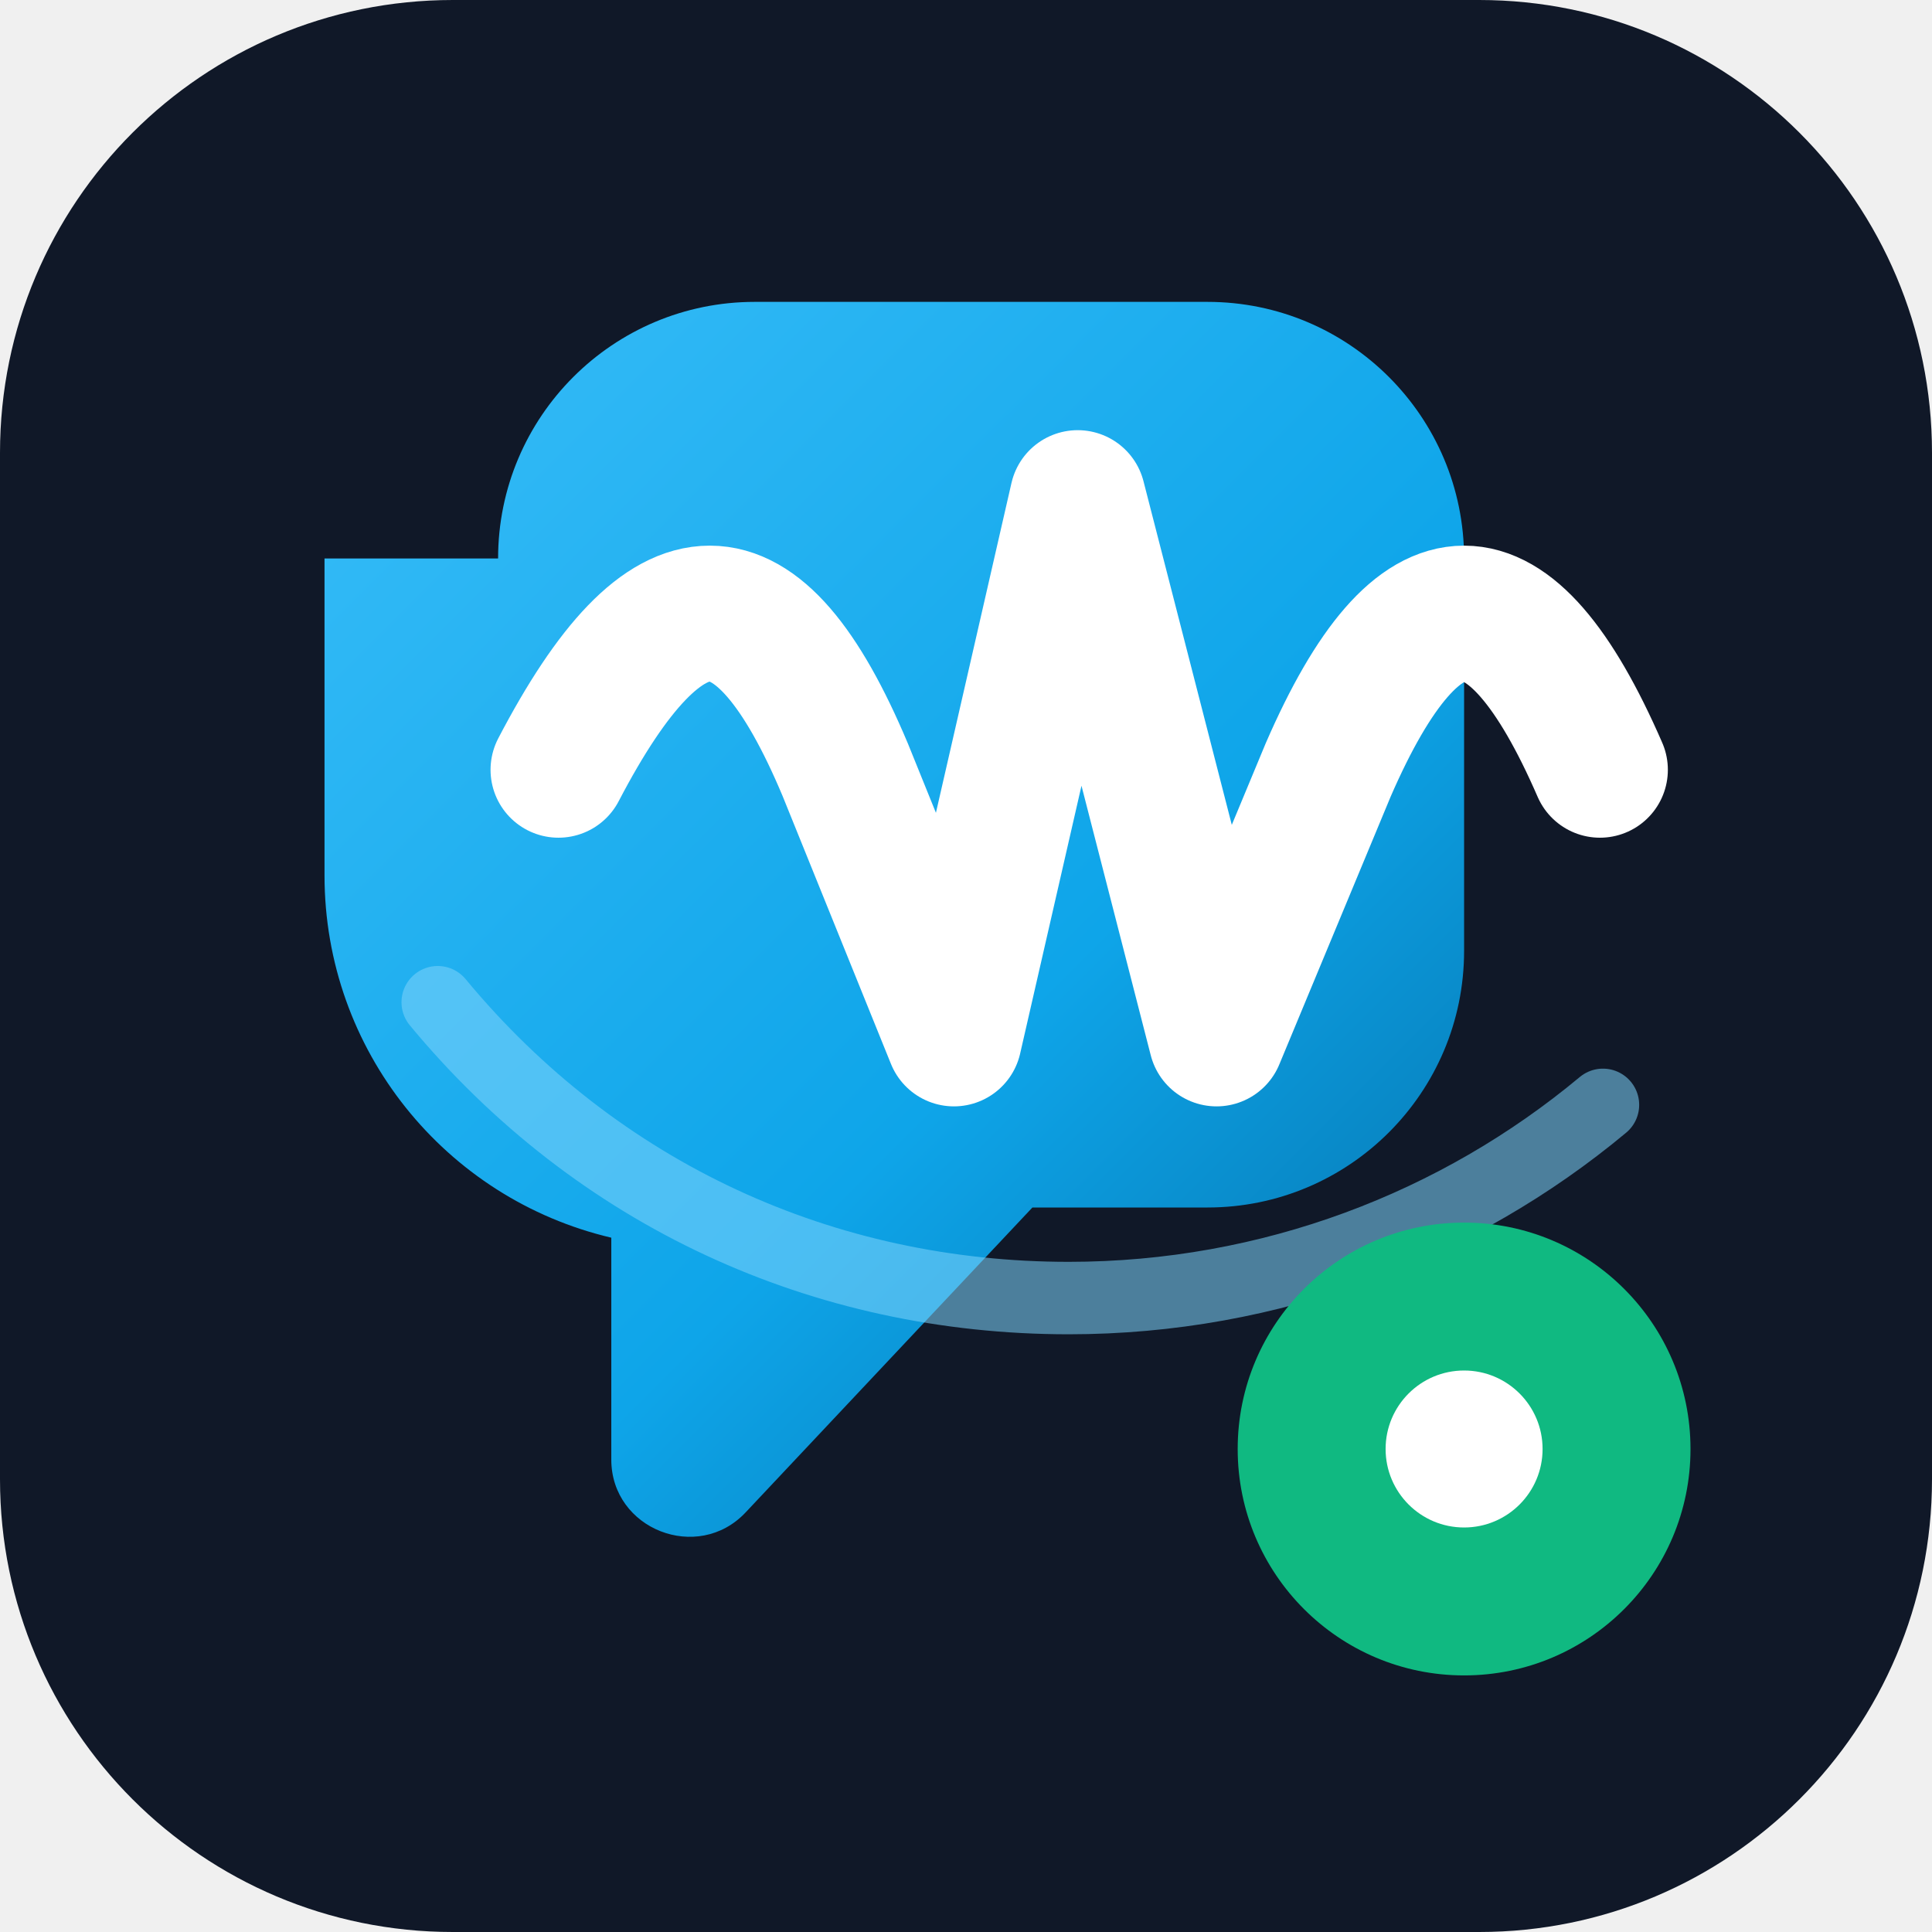
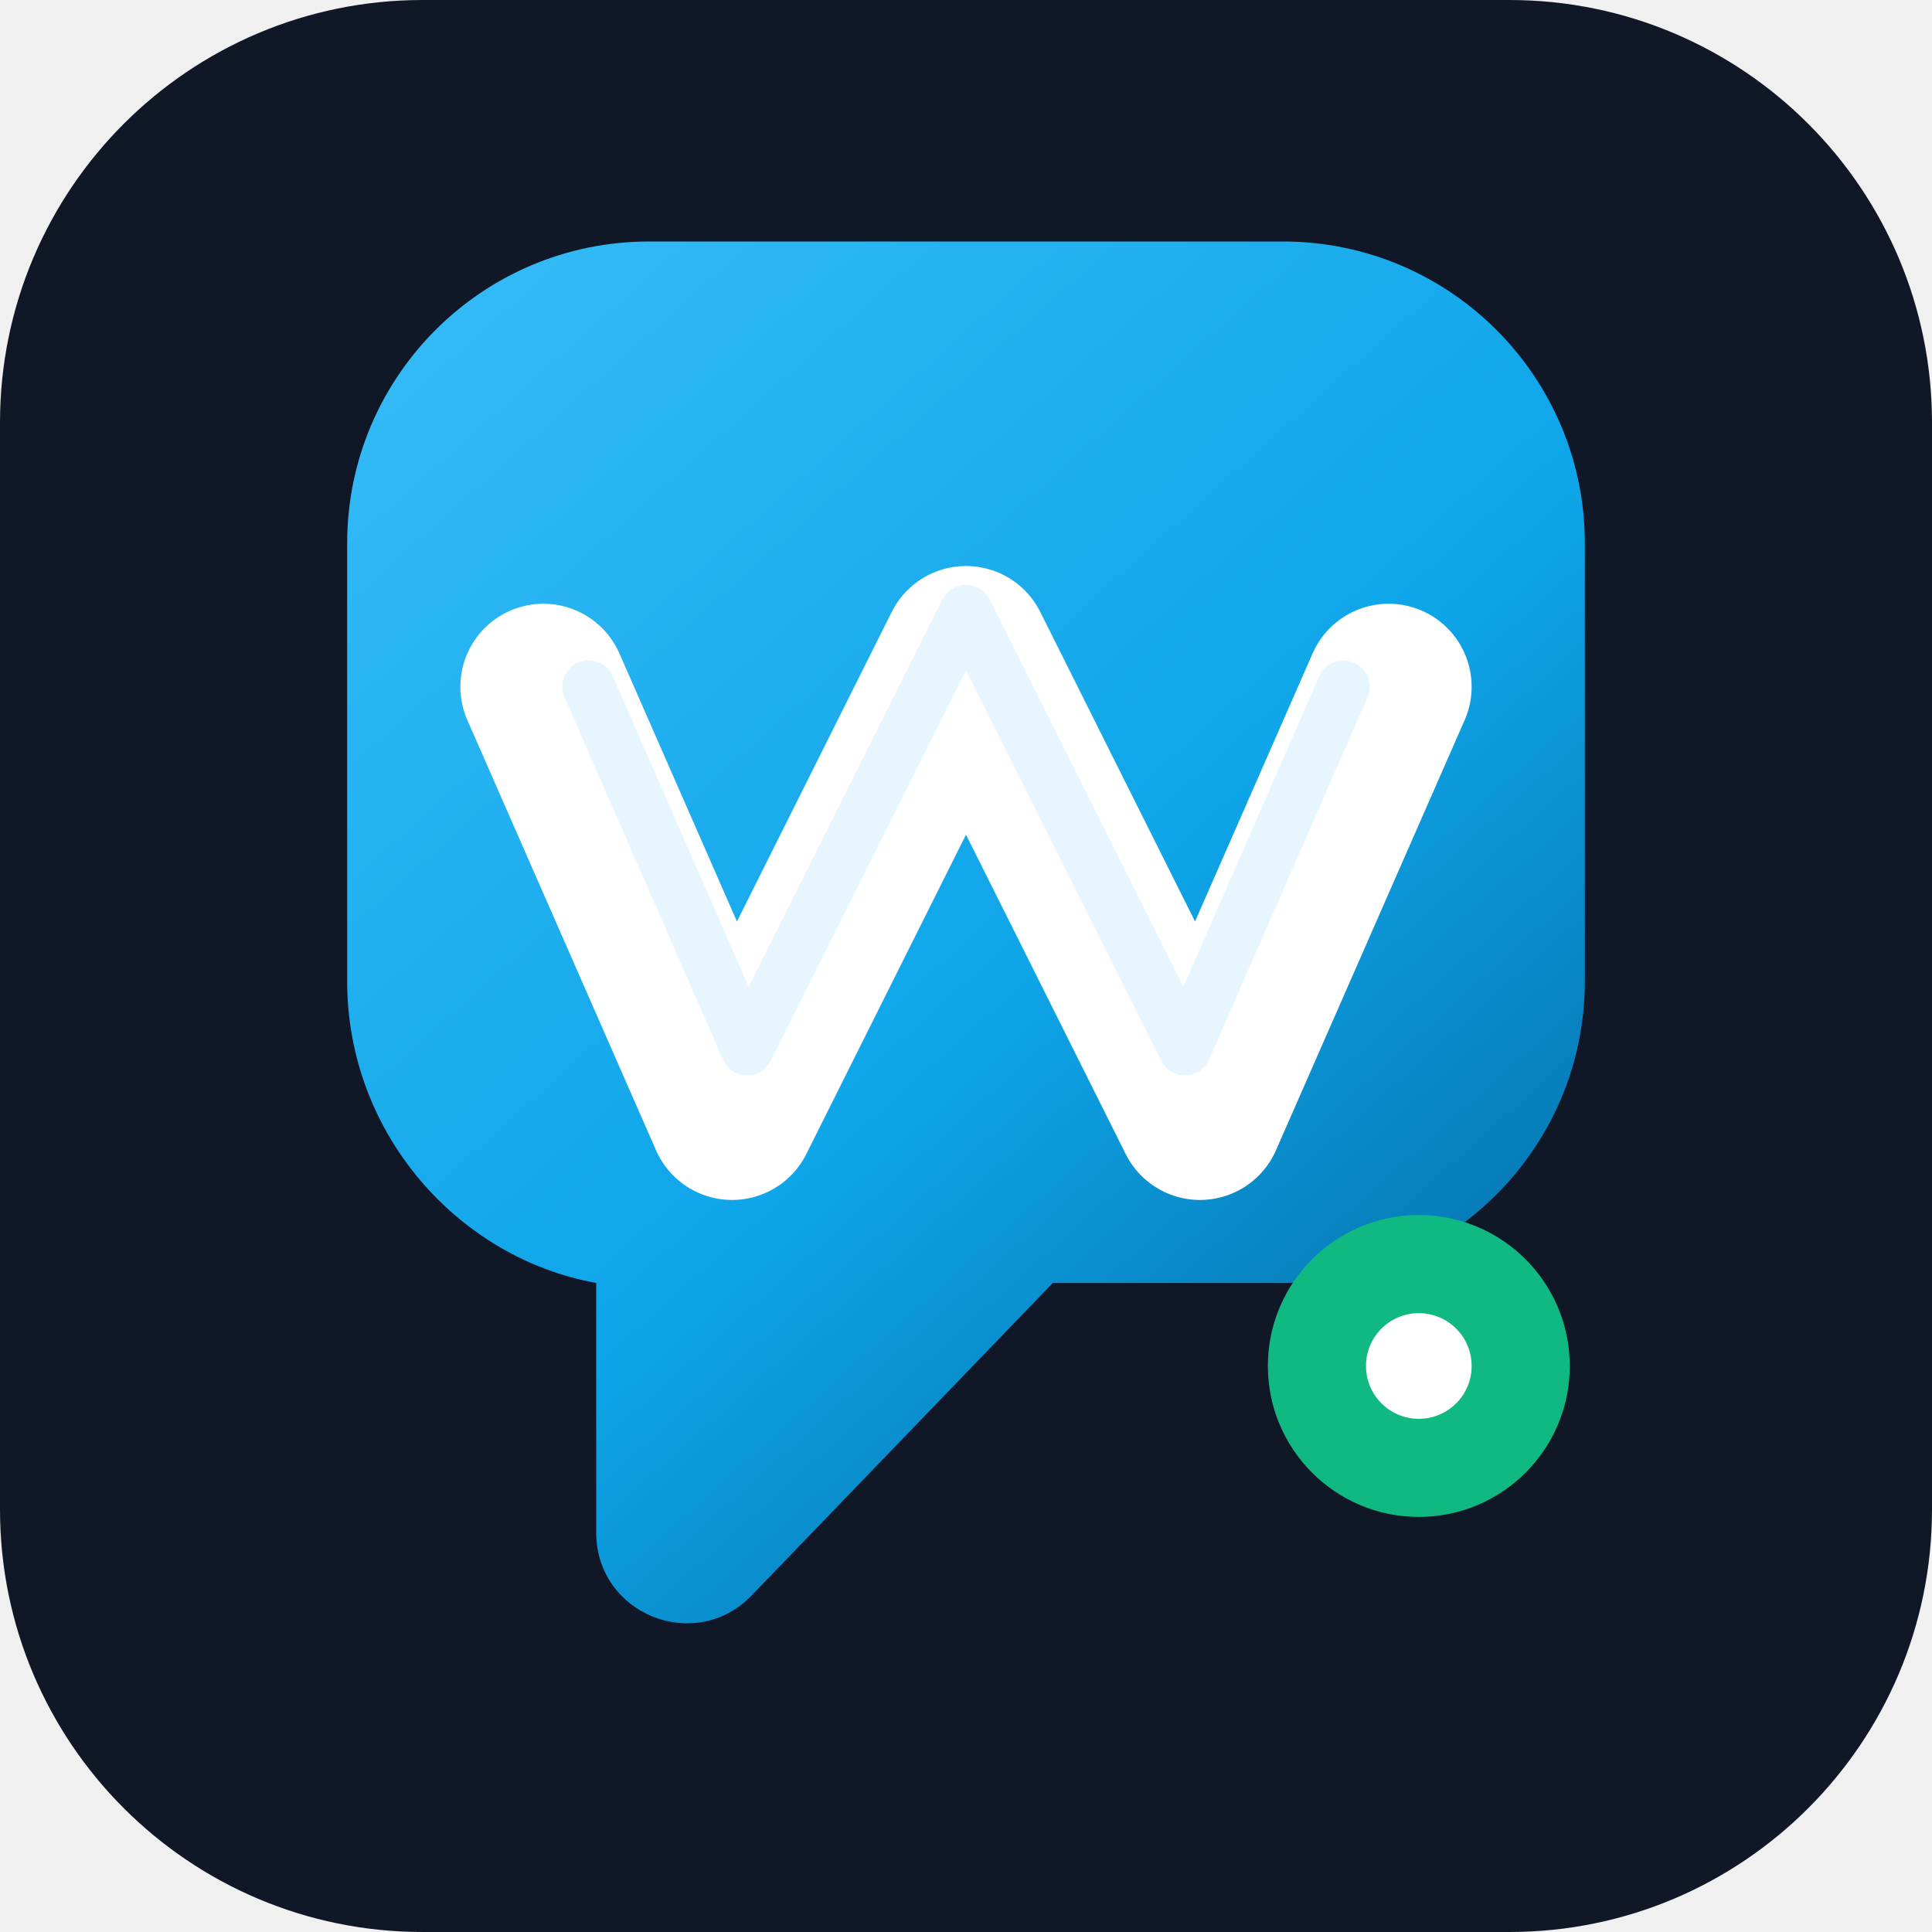
<svg xmlns="http://www.w3.org/2000/svg" width="64" height="64" viewBox="0 0 64 64" fill="none">
-   <rect width="64" height="64" rx="15" fill="#101828" />
-   <path d="M16.5 18.5C16.5 13.806 20.306 10 25 10H40C44.694 10 48.5 13.806 48.5 18.5V31.5C48.5 36.194 44.694 40 40 40H34.2L24.7 50.1C23.117 51.784 20.25 50.663 20.25 48.35V41C14.752 39.707 10.75 34.791 10.75 29V18.5Z" fill="url(#bubble)" />
-   <path d="M18.5 25.5C22.1 18.6 25.1 18.6 28 25.5L31.6 34.4L35.7 16.5L40.3 34.4L44 25.5C47 18.6 50 18.6 53 25.5" stroke="white" stroke-width="4.5" stroke-linecap="round" stroke-linejoin="round" />
-   <path d="M14.5 33.2C19.8 39.6 27.3 43 35.4 43C42.1 43 48.3 40.6 53.1 36.6" stroke="#7DD3FC" stroke-width="2.4" stroke-linecap="round" opacity=".55" />
-   <circle cx="48.5" cy="48" r="7.5" fill="#10B981" />
-   <circle cx="48.5" cy="48" r="2.6" fill="white" />
+   <rect width="64" height="64" rx="14" fill="#101828" />
+   <path d="M11.5 18C11.5 12.477 15.977 8 21.5 8H42.5C48.023 8 52.5 12.477 52.5 18V32.5C52.5 38.023 48.023 42.5 42.5 42.5H34.875L24.9 52.85C23.025 54.795 19.75 53.468 19.75 50.768V42.5C15.194 41.679 11.5 37.567 11.5 32.5V18Z" fill="url(#bubble)" />
+   <path d="M18 22.75L24.25 37L32 21.5L39.75 37L46 22.75" stroke="white" stroke-width="5.5" stroke-linecap="round" stroke-linejoin="round" />
+   <path d="M19.5 22.75L24.75 34.75L32 20.25L39.25 34.75L44.5 22.75" stroke="#BAE6FD" stroke-width="1.75" stroke-linecap="round" stroke-linejoin="round" opacity=".34" />
+   <circle cx="47" cy="45.25" r="5" fill="#10B981" />
+   <circle cx="47" cy="45.25" r="1.75" fill="white" />
  <defs>
-     <linearGradient id="bubble" x1="11" y1="10" x2="51" y2="50" gradientUnits="userSpaceOnUse">
+     <linearGradient id="bubble" x1="11.5" y1="8" x2="49.5" y2="50.5" gradientUnits="userSpaceOnUse">
      <stop stop-color="#38BDF8" />
      <stop offset=".58" stop-color="#0EA5E9" />
      <stop offset="1" stop-color="#0369A1" />
    </linearGradient>
  </defs>
</svg>
